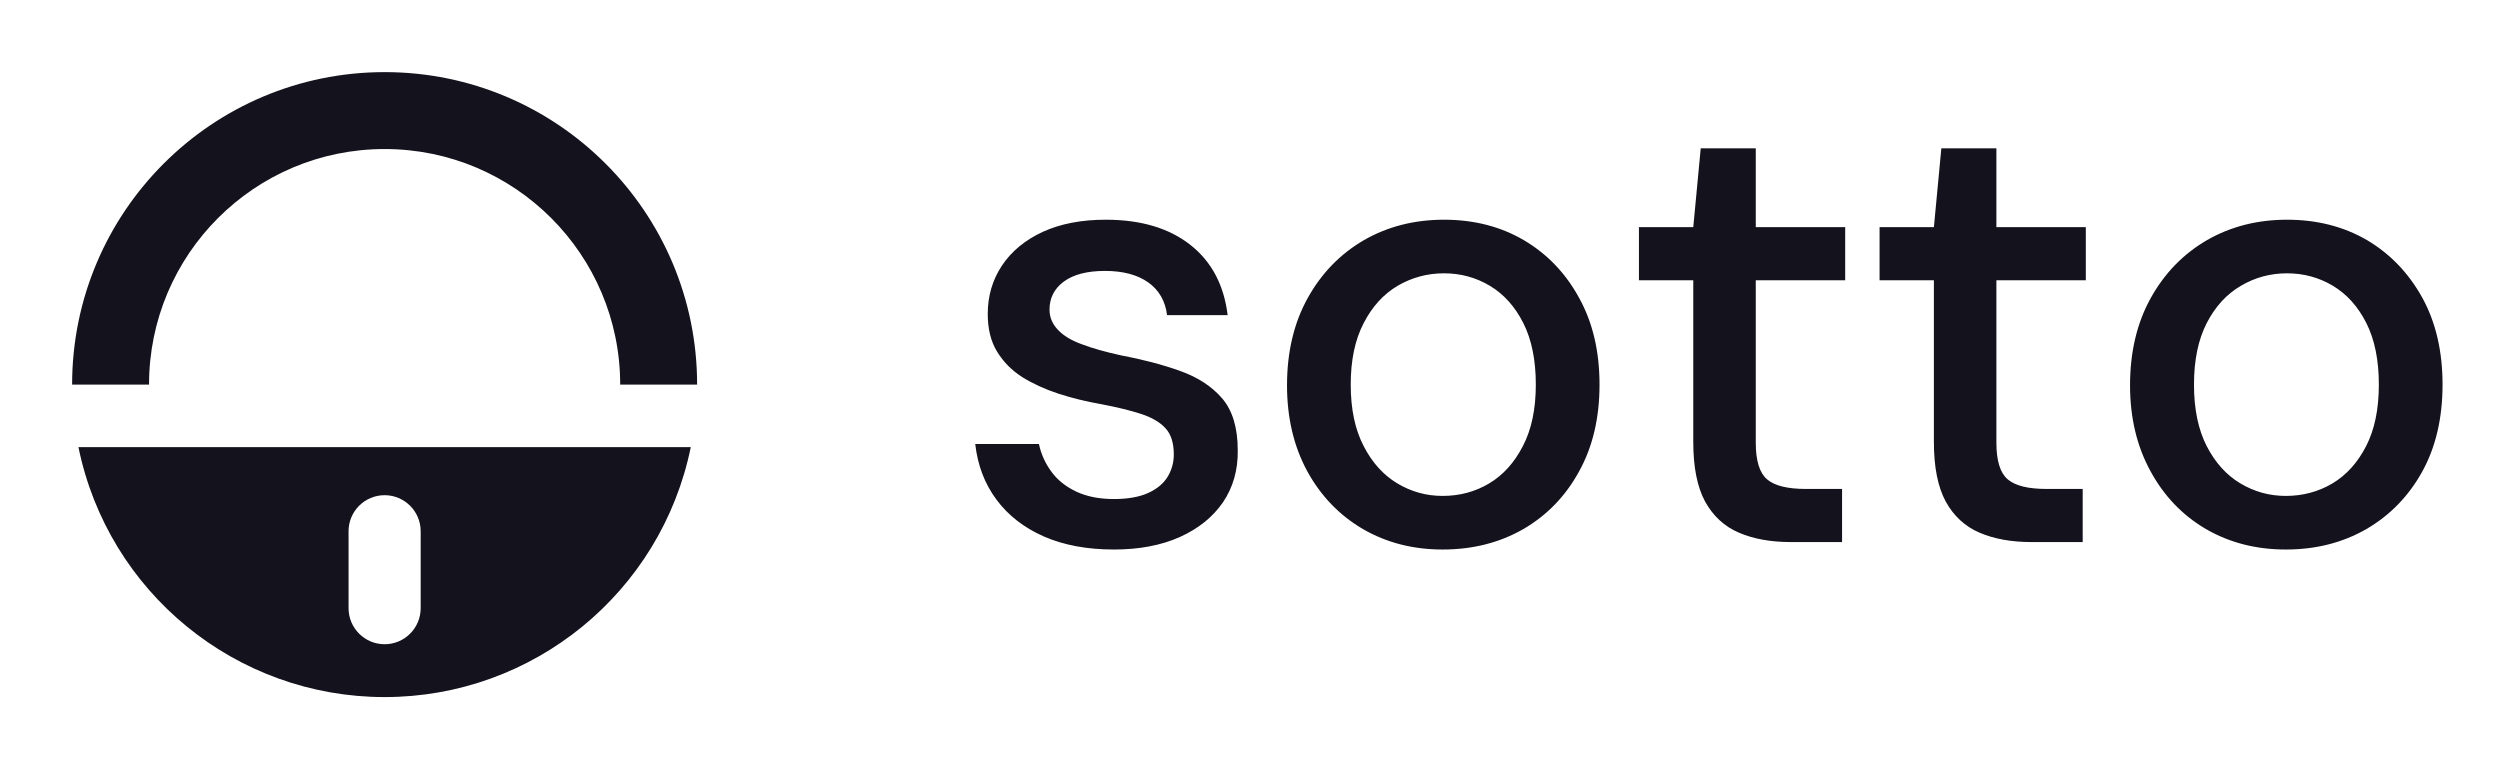
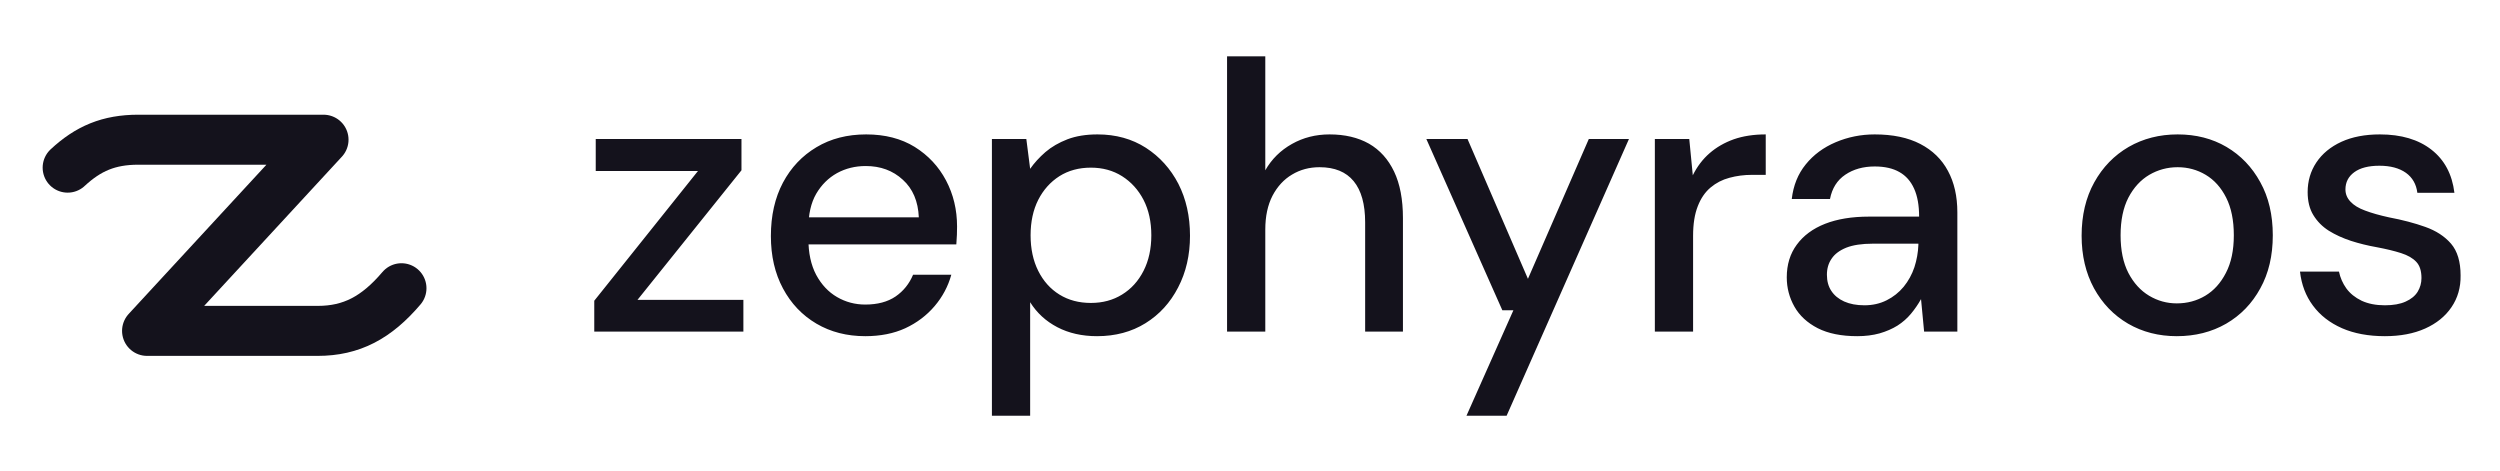
- <svg xmlns="http://www.w3.org/2000/svg" viewBox="0 0 104 32" width="416" height="128">
-   <path fill-rule="evenodd" fill="#14121C" d="M3 16A13 13 0 0 1 29 16H25.8A9.8 9.8 0 0 0 6.2 16ZM3.263 18.6H28.737A13 13 0 0 1 3.263 18.6ZM14.5 22.1a1.5 1.5 0 0 1 3 0v3.2a1.5 1.5 0 0 1-3 0Z" />
-   <path fill="#14121C" d="M46.34 22.86Q44.67 22.86 43.43 22.32Q42.18 21.77 41.45 20.78Q40.72 19.80 40.57 18.47L43.22 18.47Q43.35 19.09 43.73 19.61Q44.10 20.13 44.77 20.45Q45.43 20.76 46.34 20.76Q47.20 20.76 47.76 20.51Q48.31 20.26 48.57 19.84Q48.83 19.41 48.83 18.91Q48.83 18.18 48.48 17.81Q48.13 17.43 47.44 17.21Q46.75 16.99 45.79 16.81Q44.88 16.65 44.04 16.38Q43.19 16.10 42.53 15.69Q41.87 15.27 41.48 14.63Q41.09 14 41.09 13.06Q41.09 11.94 41.68 11.05Q42.28 10.15 43.39 9.64Q44.49 9.14 46 9.14Q48.18 9.14 49.51 10.18Q50.84 11.22 51.07 13.11L48.55 13.11Q48.44 12.23 47.77 11.75Q47.09 11.27 45.97 11.27Q44.86 11.27 44.26 11.71Q43.66 12.15 43.66 12.88Q43.66 13.35 44 13.71Q44.34 14.08 45 14.32Q45.66 14.57 46.62 14.78Q48 15.04 49.09 15.43Q50.19 15.82 50.84 16.57Q51.49 17.33 51.49 18.73Q51.51 19.95 50.88 20.89Q50.24 21.82 49.08 22.34Q47.92 22.86 46.34 22.86M60.01 22.86Q58.17 22.86 56.70 22.01Q55.23 21.15 54.38 19.60Q53.54 18.05 53.54 16.03Q53.54 13.95 54.40 12.40Q55.26 10.85 56.74 9.99Q58.22 9.14 60.07 9.14Q61.94 9.14 63.39 9.99Q64.85 10.85 65.69 12.39Q66.54 13.92 66.54 16Q66.54 18.08 65.69 19.61Q64.85 21.15 63.37 22.01Q61.89 22.86 60.01 22.86M60.01 20.63Q61.08 20.63 61.95 20.11Q62.82 19.59 63.35 18.56Q63.89 17.53 63.89 16Q63.89 14.47 63.37 13.44Q62.85 12.41 61.98 11.89Q61.11 11.37 60.07 11.37Q59.03 11.37 58.14 11.89Q57.26 12.41 56.73 13.44Q56.19 14.47 56.19 16Q56.19 17.53 56.73 18.56Q57.26 19.59 58.13 20.11Q59 20.63 60.01 20.63M76.63 22.55L74.50 22.55Q73.25 22.55 72.34 22.16Q71.43 21.77 70.93 20.86Q70.44 19.95 70.44 18.39L70.44 11.66L68.18 11.66L68.18 9.45L70.44 9.45L70.75 6.17L73.04 6.17L73.04 9.45L76.76 9.45L76.76 11.66L73.04 11.66L73.04 18.42Q73.04 19.54 73.51 19.94Q73.98 20.34 75.12 20.34L76.63 20.34M86.64 22.55L84.51 22.55Q83.26 22.55 82.35 22.16Q81.44 21.77 80.94 20.86Q80.45 19.95 80.45 18.39L80.45 11.66L78.19 11.66L78.19 9.45L80.45 9.45L80.76 6.17L83.05 6.17L83.05 9.45L86.77 9.45L86.77 11.66L83.05 11.66L83.05 18.42Q83.05 19.54 83.52 19.94Q83.99 20.34 85.13 20.34L86.64 20.34M95.09 22.86Q93.24 22.86 91.77 22.01Q90.30 21.15 89.46 19.60Q88.61 18.05 88.61 16.03Q88.61 13.95 89.47 12.40Q90.33 10.85 91.81 9.99Q93.29 9.14 95.14 9.14Q97.01 9.14 98.47 9.99Q99.92 10.85 100.77 12.39Q101.61 13.92 101.61 16Q101.61 18.08 100.77 19.61Q99.92 21.15 98.44 22.01Q96.96 22.86 95.09 22.86M95.09 20.63Q96.15 20.63 97.03 20.11Q97.90 19.59 98.43 18.56Q98.96 17.53 98.96 16Q98.96 14.47 98.44 13.44Q97.92 12.41 97.05 11.89Q96.18 11.37 95.14 11.37Q94.10 11.37 93.22 11.89Q92.33 12.41 91.80 13.44Q91.27 14.47 91.27 16Q91.27 17.53 91.80 18.56Q92.33 19.59 93.20 20.11Q94.07 20.63 95.09 20.63" />
+ <svg xmlns="http://www.w3.org/2000/svg" viewBox="0 0 170 32" width="680" height="128">
+   <path d="M4.6 11.4C6 10.1 7.4 9.5 9.4 9.5H22L10 22.5H21.6C23.9 22.5 25.6 21.6 27.3 19.6" fill="none" stroke="#14121C" stroke-width="3.4" stroke-linecap="round" stroke-linejoin="round" />
+   <path fill="#14121C" d="M50.55 22.55L40.41 22.55L40.41 20.45L47.46 11.63L40.51 11.63L40.51 9.45L50.42 9.45L50.42 11.58L43.35 20.39L50.55 20.39M58.84 22.86Q56.97 22.86 55.52 22.01Q54.06 21.15 53.24 19.61Q52.42 18.08 52.42 16.05Q52.42 13.97 53.24 12.42Q54.06 10.88 55.52 10.01Q56.97 9.14 58.90 9.14Q60.82 9.14 62.20 9.99Q63.58 10.85 64.33 12.27Q65.08 13.69 65.08 15.40Q65.08 15.66 65.07 15.96Q65.06 16.26 65.03 16.62L54.32 16.62L54.32 14.78L62.48 14.78Q62.41 13.14 61.39 12.22Q60.38 11.29 58.87 11.29Q57.80 11.29 56.92 11.77Q56.04 12.26 55.50 13.18Q54.97 14.10 54.97 15.51L54.97 16.23Q54.97 17.69 55.50 18.69Q56.04 19.69 56.92 20.20Q57.80 20.71 58.84 20.71Q60.09 20.71 60.90 20.16Q61.70 19.61 62.09 18.68L64.69 18.68Q64.36 19.87 63.55 20.82Q62.74 21.77 61.56 22.32Q60.38 22.86 58.84 22.86M70.05 28.27L67.45 28.27L67.45 9.45L69.79 9.45L70.05 11.48Q70.47 10.88 71.09 10.34Q71.71 9.81 72.59 9.47Q73.46 9.14 74.63 9.14Q76.50 9.14 77.92 10.05Q79.33 10.96 80.13 12.50Q80.92 14.05 80.92 16.03Q80.92 18 80.11 19.55Q79.31 21.10 77.89 21.98Q76.47 22.86 74.60 22.86Q73.07 22.86 71.90 22.25Q70.73 21.64 70.05 20.55L70.05 28.27M74.18 20.60Q75.38 20.60 76.30 20.03Q77.23 19.46 77.76 18.42Q78.29 17.38 78.29 16Q78.29 14.62 77.76 13.59Q77.23 12.57 76.30 11.98Q75.38 11.40 74.18 11.40Q72.96 11.40 72.04 11.98Q71.12 12.57 70.60 13.59Q70.08 14.62 70.08 16Q70.08 17.38 70.60 18.42Q71.12 19.46 72.04 20.03Q72.96 20.60 74.18 20.60M86.04 22.55L83.44 22.55L83.44 3.83L86.04 3.83L86.04 11.58Q86.69 10.44 87.85 9.79Q89 9.14 90.41 9.14Q91.97 9.14 93.09 9.77Q94.20 10.41 94.80 11.67Q95.40 12.93 95.40 14.83L95.40 22.55L92.83 22.55L92.83 15.12Q92.83 13.27 92.05 12.32Q91.27 11.37 89.73 11.37Q88.69 11.37 87.86 11.87Q87.03 12.36 86.53 13.31Q86.04 14.26 86.04 15.61M102.45 28.27L99.72 28.27L102.91 21.10L102.16 21.10L96.99 9.45L99.79 9.45L103.90 18.96L108.04 9.45L110.77 9.45M115.13 22.55L112.53 22.55L112.53 9.45L114.87 9.45L115.11 11.92Q115.55 11.03 116.25 10.42Q116.95 9.81 117.90 9.47Q118.85 9.14 120.07 9.14L120.07 11.89L119.14 11.89Q118.33 11.89 117.60 12.09Q116.88 12.28 116.32 12.75Q115.76 13.22 115.45 14.02Q115.13 14.83 115.13 16.03M126.29 22.86Q124.68 22.86 123.61 22.32Q122.54 21.77 122.02 20.85Q121.50 19.93 121.50 18.86Q121.50 17.56 122.18 16.64Q122.86 15.71 124.10 15.22Q125.35 14.73 127.09 14.73L130.50 14.73Q130.50 13.58 130.16 12.83Q129.82 12.07 129.16 11.70Q128.50 11.32 127.48 11.32Q126.31 11.32 125.48 11.88Q124.65 12.44 124.44 13.53L121.84 13.53Q122 12.15 122.79 11.18Q123.58 10.20 124.83 9.67Q126.08 9.14 127.48 9.14Q129.33 9.14 130.58 9.79Q131.83 10.44 132.46 11.62Q133.10 12.80 133.10 14.44L133.10 22.55L130.84 22.55L130.63 20.34Q130.34 20.86 129.95 21.33Q129.56 21.80 129.03 22.14Q128.50 22.47 127.81 22.67Q127.12 22.86 126.29 22.86M126.78 20.76Q127.61 20.76 128.29 20.42Q128.97 20.08 129.45 19.50Q129.93 18.91 130.18 18.17Q130.42 17.43 130.45 16.65L130.45 16.57L127.35 16.57Q126.24 16.57 125.55 16.84Q124.86 17.12 124.55 17.59Q124.23 18.05 124.23 18.68Q124.23 19.33 124.53 19.78Q124.83 20.24 125.40 20.50Q125.98 20.76 126.78 20.76M148.02 22.86Q146.18 22.86 144.71 22.01Q143.24 21.15 142.39 19.60Q141.55 18.05 141.55 16.03Q141.55 13.95 142.41 12.40Q143.27 10.85 144.75 9.99Q146.23 9.14 148.08 9.14Q149.95 9.14 151.40 9.99Q152.86 10.85 153.70 12.39Q154.55 13.92 154.55 16Q154.55 18.08 153.70 19.61Q152.86 21.15 151.38 22.01Q149.90 22.86 148.02 22.86M148.02 20.63Q149.09 20.63 149.96 20.11Q150.83 19.59 151.36 18.56Q151.90 17.53 151.90 16Q151.90 14.47 151.38 13.44Q150.86 12.41 149.99 11.89Q149.12 11.37 148.08 11.37Q147.04 11.37 146.15 11.89Q145.27 12.41 144.73 13.44Q144.20 14.47 144.20 16Q144.20 17.53 144.73 18.56Q145.27 19.59 146.14 20.11Q147.01 20.63 148.02 20.63M162.17 22.86Q160.50 22.86 159.26 22.32Q158.01 21.77 157.28 20.78Q156.55 19.80 156.40 18.47L159.05 18.47Q159.18 19.09 159.55 19.61Q159.93 20.13 160.59 20.45Q161.26 20.76 162.17 20.76Q163.03 20.76 163.58 20.51Q164.14 20.26 164.40 19.84Q164.66 19.41 164.66 18.91Q164.66 18.18 164.31 17.81Q163.96 17.43 163.27 17.21Q162.58 16.99 161.62 16.81Q160.71 16.65 159.87 16.38Q159.02 16.10 158.36 15.69Q157.70 15.27 157.31 14.63Q156.92 14 156.92 13.06Q156.92 11.94 157.51 11.05Q158.11 10.15 159.22 9.64Q160.32 9.14 161.83 9.14Q164.01 9.14 165.34 10.18Q166.67 11.22 166.90 13.11L164.38 13.11Q164.27 12.23 163.60 11.75Q162.92 11.27 161.80 11.27Q160.69 11.27 160.09 11.71Q159.49 12.15 159.49 12.88Q159.49 13.35 159.83 13.71Q160.17 14.08 160.83 14.32Q161.49 14.57 162.45 14.78Q163.83 15.04 164.92 15.43Q166.02 15.82 166.67 16.57Q167.32 17.33 167.32 18.73Q167.34 19.95 166.70 20.89Q166.07 21.82 164.91 22.34Q163.75 22.86 162.17 22.86" />
</svg>
